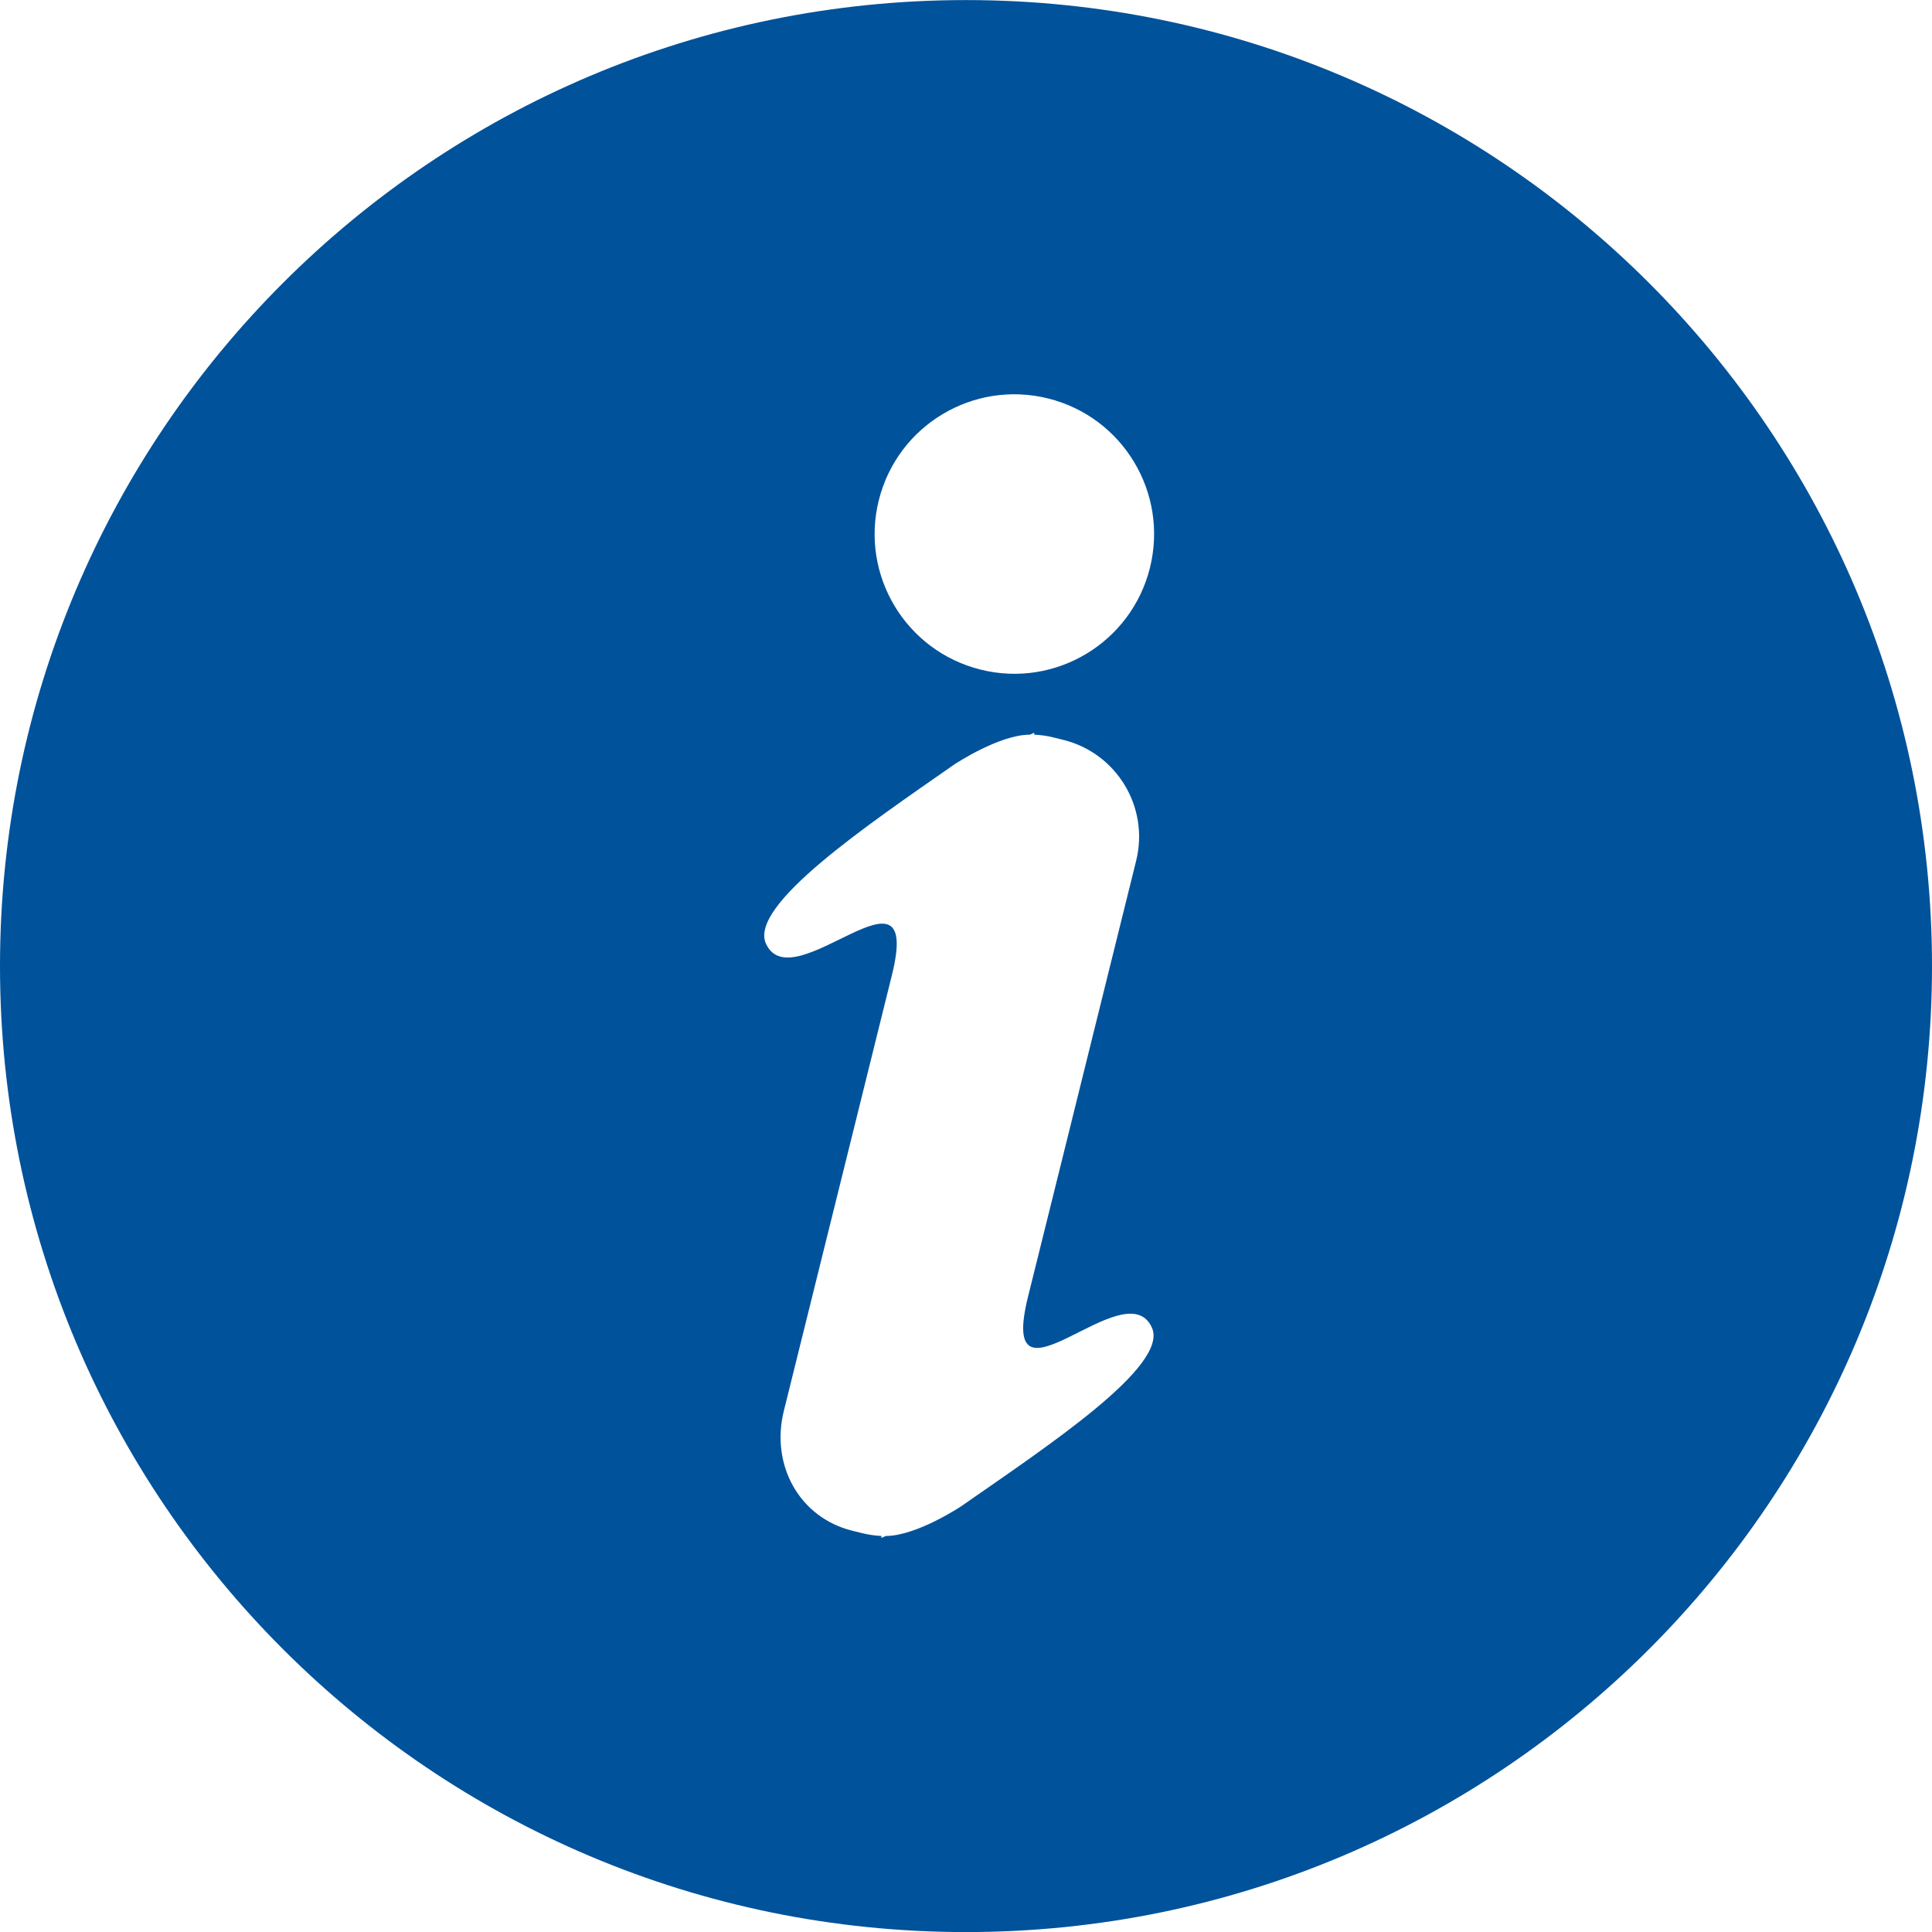
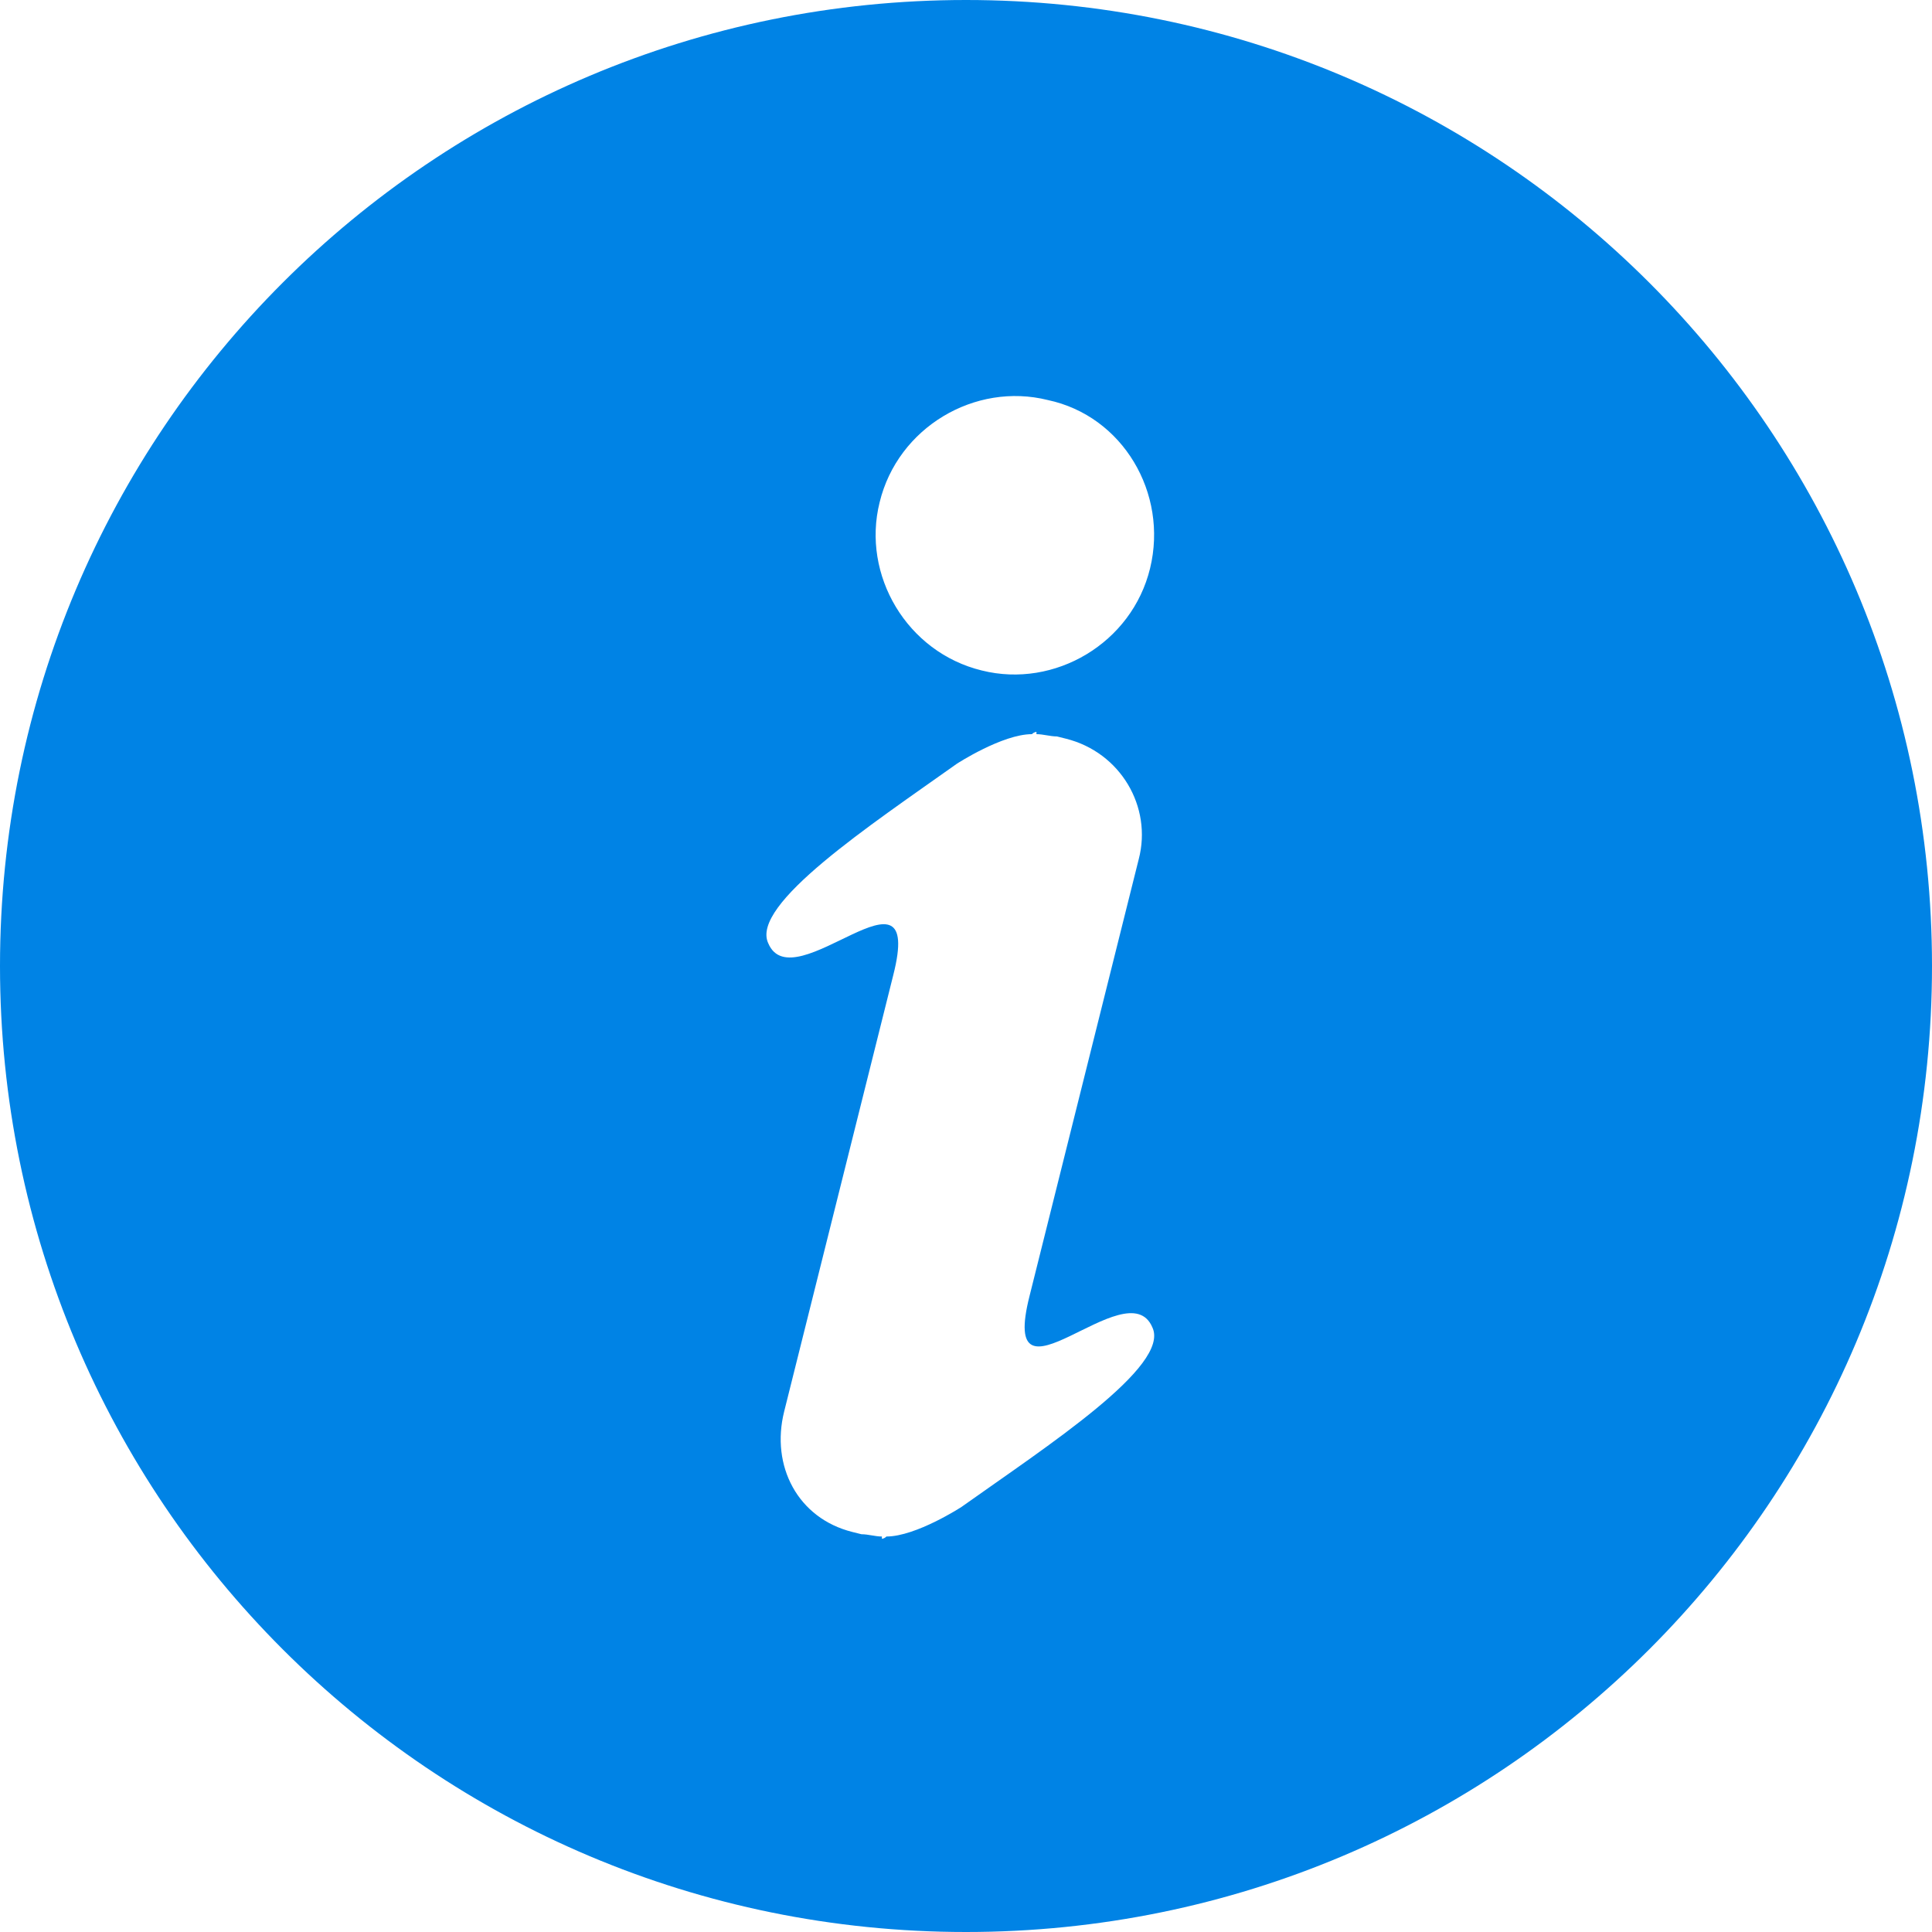
- <svg xmlns="http://www.w3.org/2000/svg" version="1.1" id="Layer_1" x="0px" y="0px" width="85px" height="85px" viewBox="0 0 85 85" enable-background="new 0 0 85 85" xml:space="preserve">
-   <path fill="#00529B" d="M42.5,0.003C19.028,0.003,0,19.031,0,42.503s19.028,42.5,42.5,42.5c23.473,0,42.5-19.026,42.5-42.5  C85,19.03,65.973,0.003,42.5,0.003z M42.288,66.27c0,0-1.972,1.312-3.32,1.306c-0.12,0.055-0.191,0.087-0.191,0.087l0.003-0.087  c-0.283-0.013-0.568-0.054-0.855-0.125l-0.426-0.105c-2.354-0.584-3.6-2.918-3.014-5.271l3.277-13.211l1.479-5.967  c1.376-5.54-4.363,1.178-5.54-1.374c-0.777-1.687,4.464-5.227,8.293-7.896c0,0,1.97-1.309,3.318-1.304  c0.121-0.056,0.192-0.087,0.192-0.087L45.5,32.322c0.285,0.013,0.57,0.053,0.857,0.124l0.426,0.106  c2.354,0.584,3.787,2.965,3.203,5.318l-3.275,13.212l-1.482,5.967c-1.373,5.54,4.271-1.204,5.446,1.352  C51.452,60.085,46.116,63.602,42.288,66.27z M50.594,24.976c-0.818,3.295-4.152,5.304-7.445,4.486  c-3.296-0.818-5.306-4.151-4.487-7.447c0.818-3.296,4.152-5.304,7.446-4.486C49.402,18.346,51.411,21.68,50.594,24.976z" />
+ <svg xmlns="http://www.w3.org/2000/svg" version="1.1" id="Layer_1" x="0px" y="0px" viewBox="0 0 85 85" style="enable-background:new 0 0 85 85;" xml:space="preserve">
+   <style type="text/css">
+ 	.st0{fill:#0083E5;}
+ </style>
+   <path class="st0" d="M42.5,0C19,0,0,19,0,42.5S19,85,42.5,85C66,85,85,66,85,42.5C85,19,66,0,42.5,0z M42.3,66.3c0,0-2,1.3-3.3,1.3  c-0.1,0.1-0.2,0.1-0.2,0.1l0-0.1c-0.3,0-0.6-0.1-0.9-0.1l-0.4-0.1c-2.4-0.6-3.6-2.9-3-5.3l3.3-13.2l1.5-6c1.4-5.5-4.4,1.2-5.5-1.4  c-0.8-1.7,4.5-5.2,8.3-7.9c0,0,2-1.3,3.3-1.3c0.1-0.1,0.2-0.1,0.2-0.1l0,0.1c0.3,0,0.6,0.1,0.9,0.1l0.4,0.1c2.4,0.6,3.8,3,3.2,5.3  l-3.3,13.2l-1.5,6c-1.4,5.5,4.3-1.2,5.4,1.4C51.5,60.1,46.1,63.6,42.3,66.3z M50.6,25c-0.8,3.3-4.2,5.3-7.4,4.5  c-3.3-0.8-5.3-4.2-4.5-7.4c0.8-3.3,4.2-5.3,7.4-4.5C49.4,18.3,51.4,21.7,50.6,25z" />
</svg>
